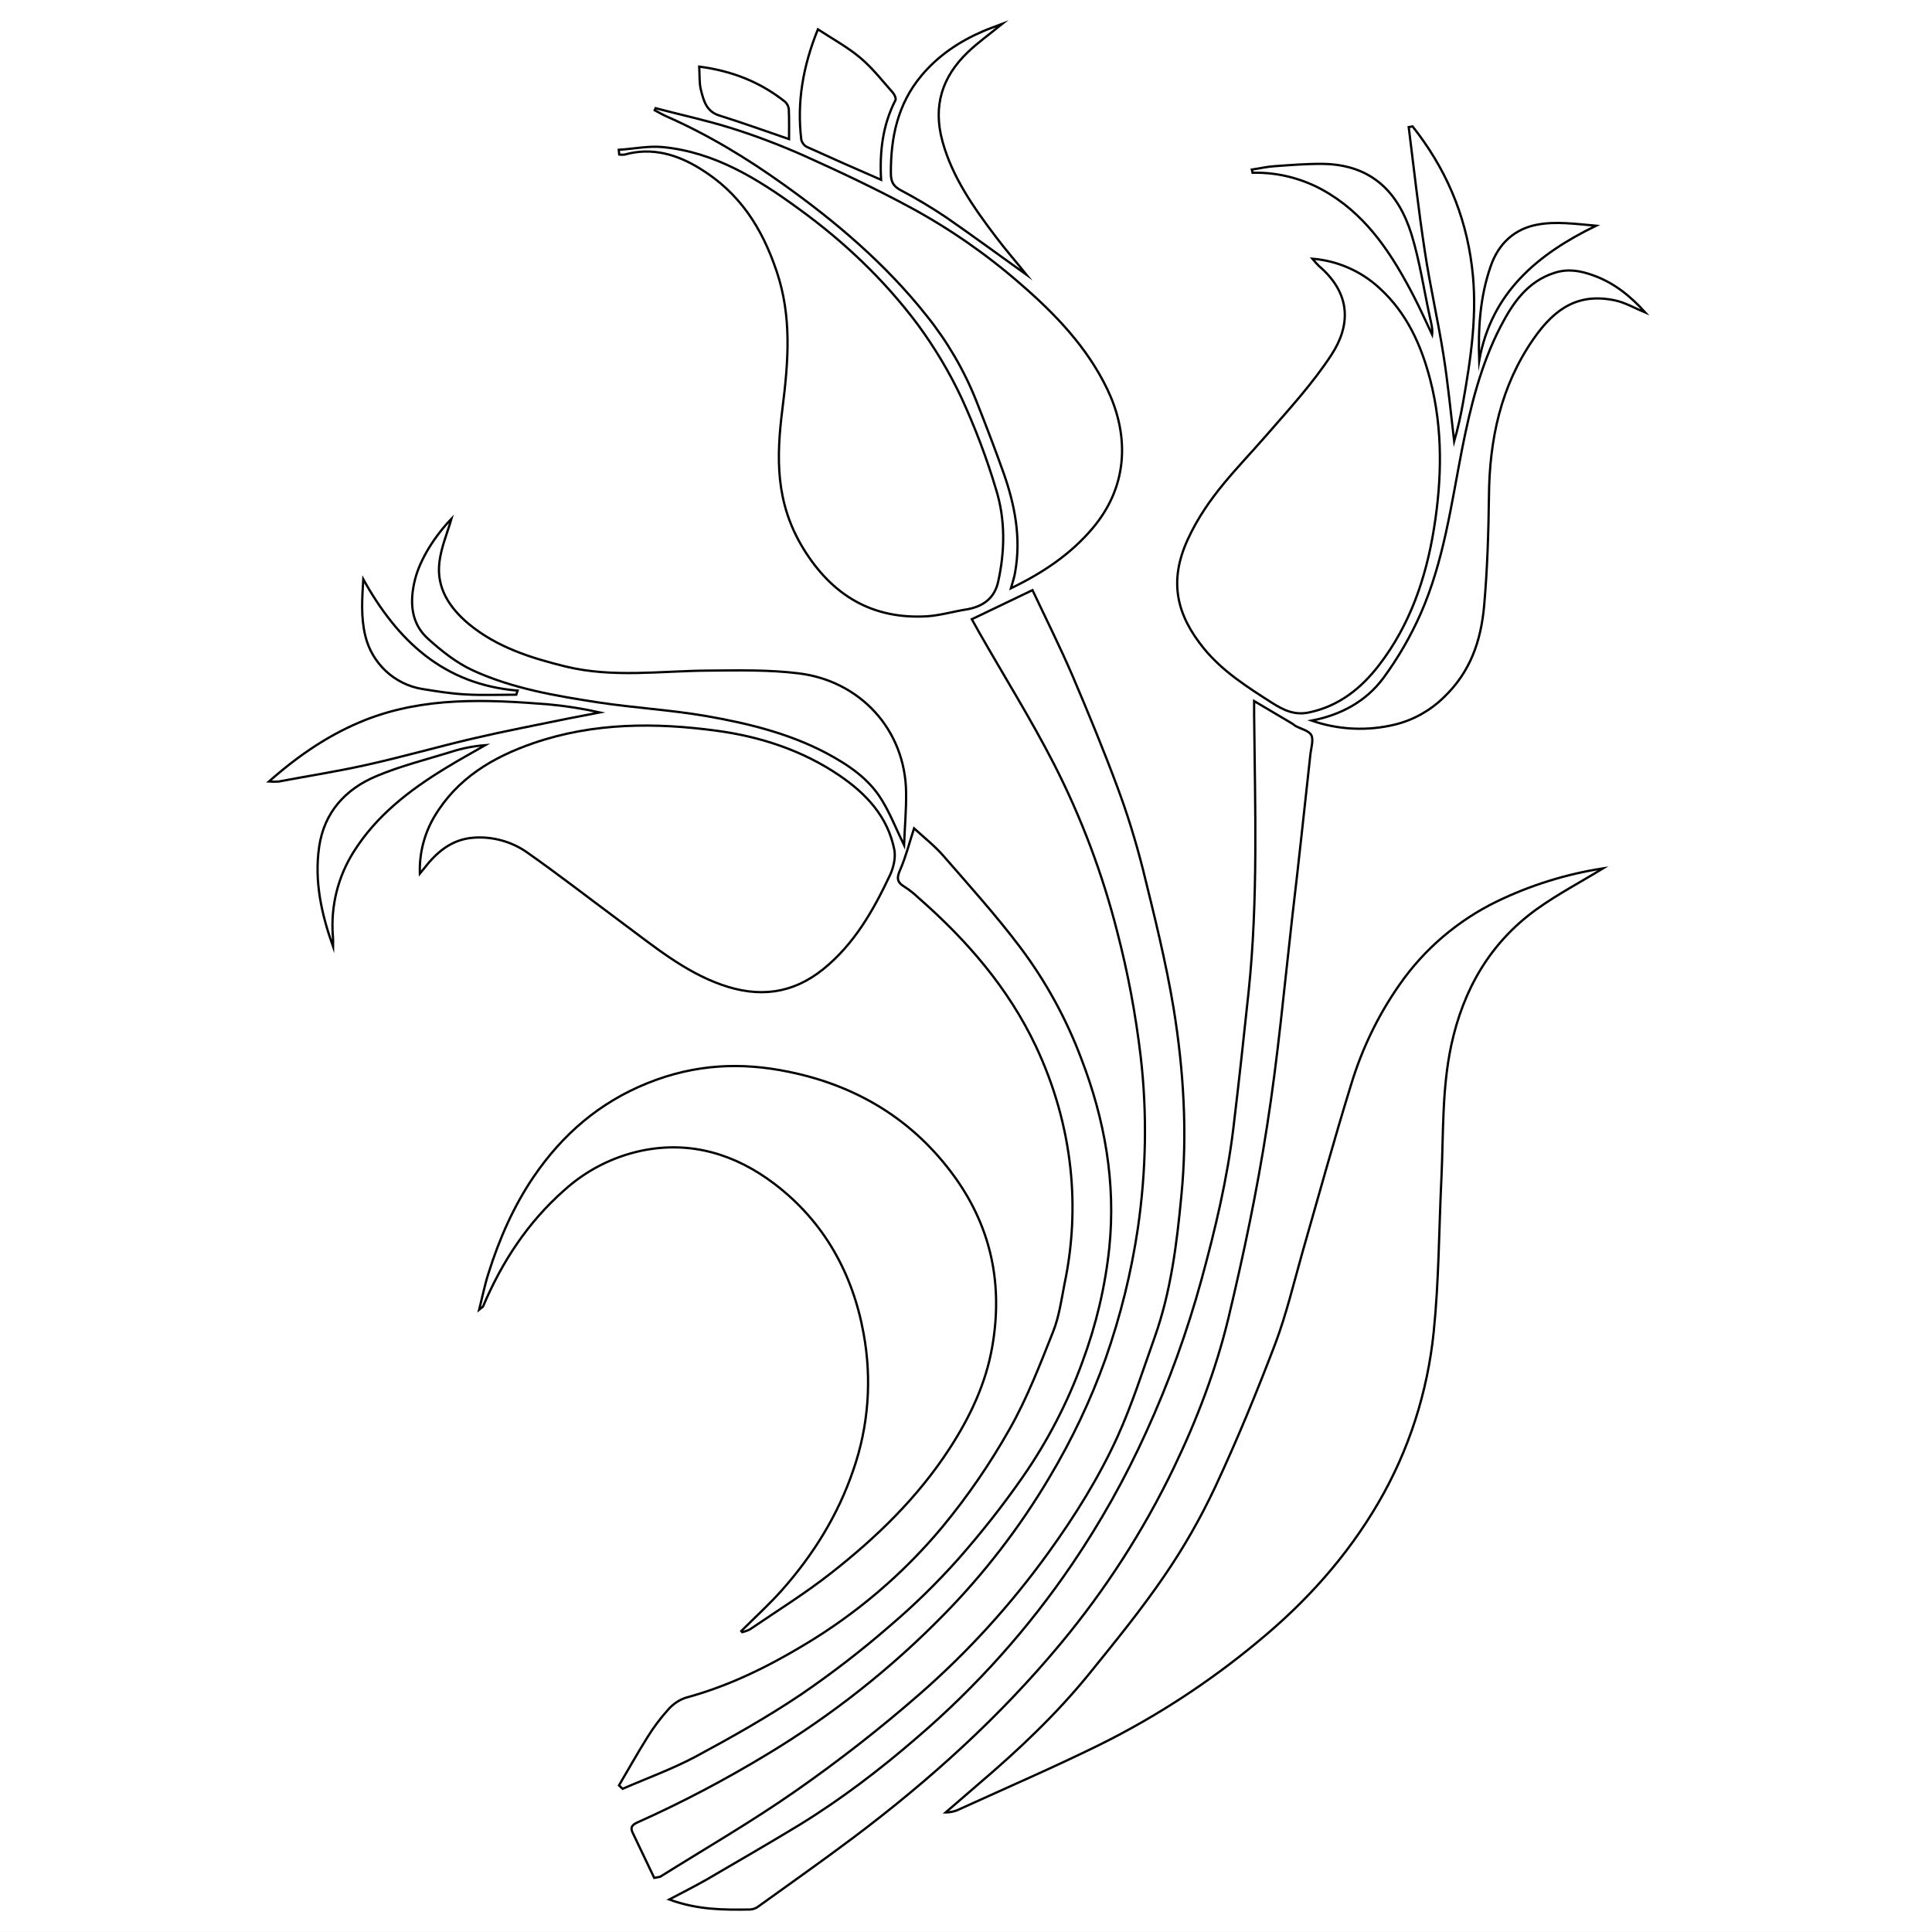
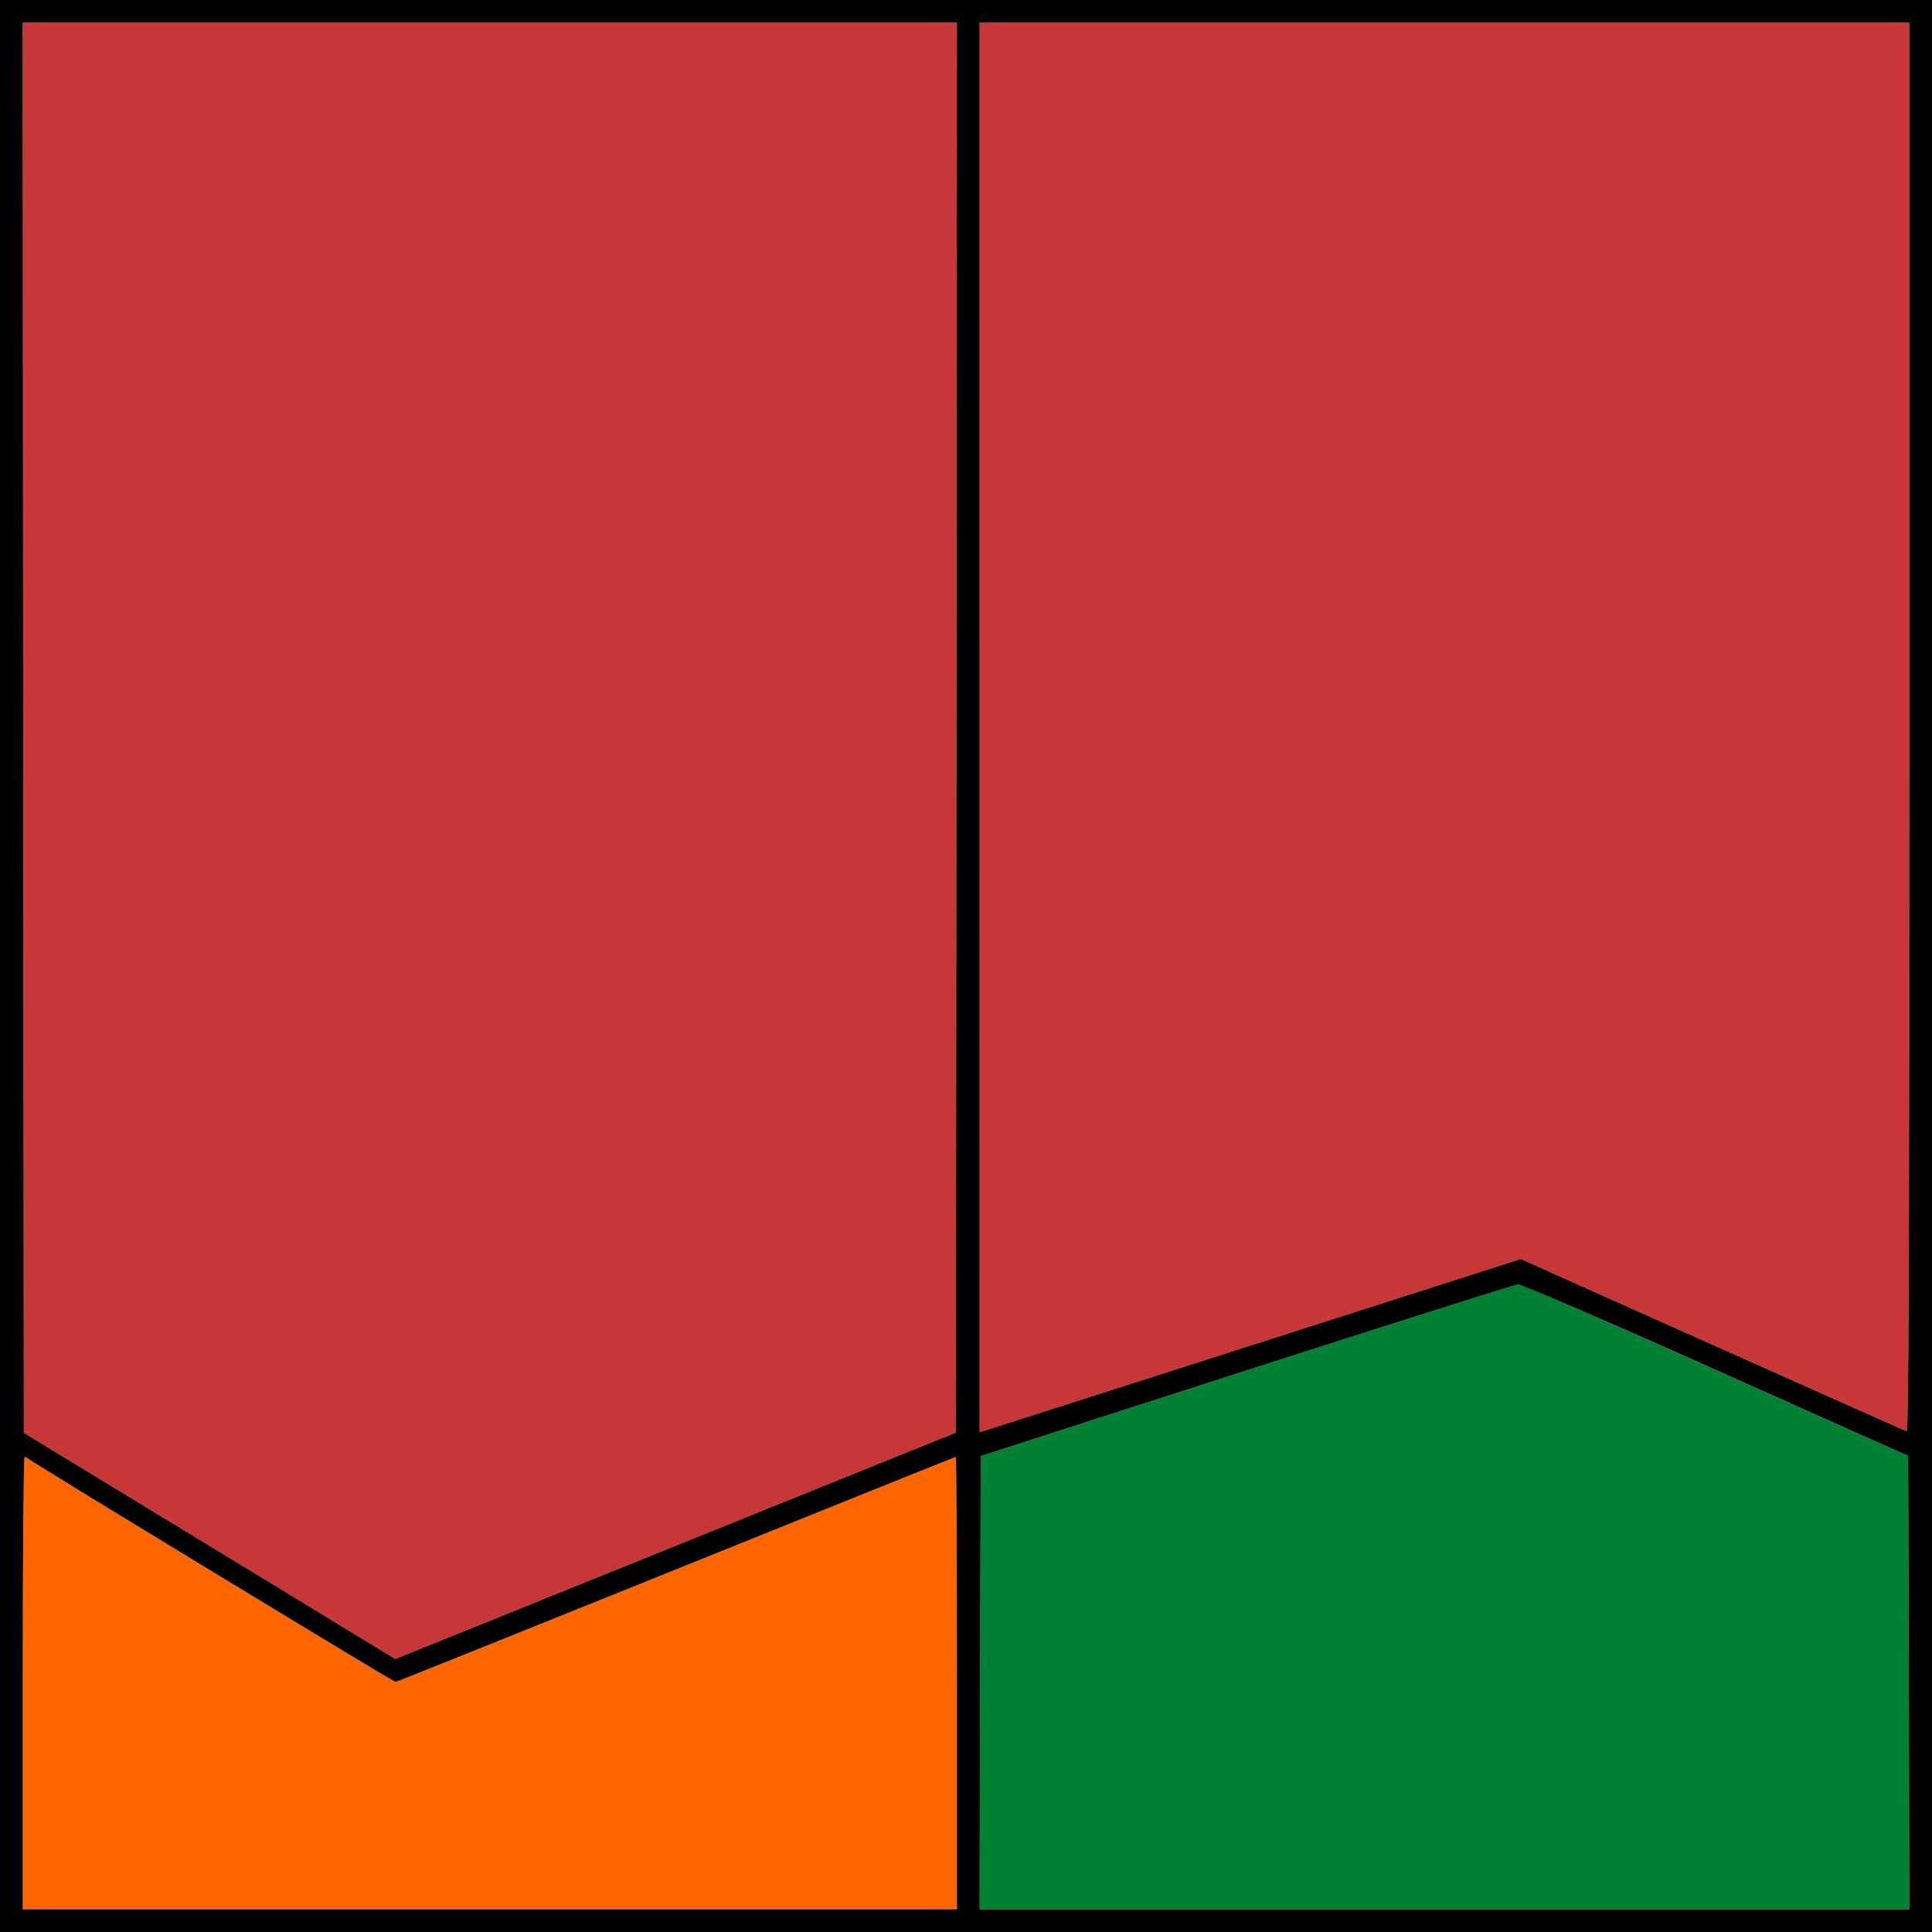
- <svg xmlns="http://www.w3.org/2000/svg" version="1.1" baseProfile="tiny" id="图层_1" x="0px" y="0px" width="849.9px" height="849.8px" viewBox="0 0 849.9 849.8" xml:space="preserve">
-   <g>
-     <path fill="#FFFFFF" d="M0,0h849.9v849.8H0V0z M705.2,382c-16.2,2.6-31.9,7.6-46.6,14.7c-17.3,8.4-32.2,21.1-43.1,36.9   c-9.3,13.3-16.4,28.1-21.1,43.6c-7.6,24.6-14.3,49.4-21.5,74.1c-3.9,13.4-7,27-11.9,40c-8.1,21.3-16.8,42.3-26.4,63   c-6.4,13.6-13.8,26.6-22.3,39c-10.3,15-21.9,29.2-33.3,43.4c-14.4,17.7-30.9,33.4-48.3,48.1L416,797.4c2.3,0,4.6-0.6,6.7-1.7   c20.4-9.3,41-18.2,61.1-28.1c24.8-12.3,48.1-27.5,69.4-45.2c21.3-17.5,39.4-37.6,53.2-61.3c13.4-23,21.6-48.6,24.3-75.1   c2.3-22.5,2.3-45.2,3.4-67.8c0.9-19.4,0.2-38.9,4.3-58.2c5.3-24.6,17-45,37.4-59.8C685.2,393.4,695.4,388,705.2,382z M326.1,717.5   l0.4,0.7c1.2-0.3,2.4-0.7,3.5-1.3c11.9-8.2,24.3-15.8,35.6-24.7c19.9-15.7,38.1-33.2,52-54.6c9-13.8,16.1-28.7,18.9-45   c4.7-27-0.1-52-16.4-74.5C402,492.6,377,477.6,347,471.5c-20.9-4.3-41.9-3.2-62.2,5s-37.4,22.6-50,41.1   c-8.9,13.1-15.2,27.4-19.9,42.5c-1.5,4.9-2.6,10-4.1,16c1.2-1,1.6-1.1,1.7-1.4c8.2-19.6,19.6-36.9,35.7-51.1   c9.6-8.7,21.3-14.7,34-17.4c21.7-4.5,41.4,1.6,58.5,14.6c21.7,16.5,34.4,39.2,39.2,65.8c3.7,20.1,2.2,40.7-4.5,60   c-6.8,20-17.6,37.3-31.4,52.9C338.4,705.9,332.1,711.5,326.1,717.5z M184.7,384.3l1.8-2.4c5.6-7.2,12.1-13,21.9-13.6   c8.3-0.6,16.7,1.7,23.5,6.5c14.2,9.9,27.8,20.5,41.6,30.8s27.1,21.5,43.9,27.4s31.3,4.1,44.8-6.9s22-25.8,29.3-41.3   c1.6-3.4,2.6-7.7,1.9-11.3c-2.9-14.5-12.3-24.6-24.2-32.6c-16.2-11-34.6-17-53.6-19.6c-27.2-3.7-54.4-3.8-80.9,5.4   c-18,6.2-33.6,15.5-43.6,32.3C186.6,366.6,184.4,375.4,184.7,384.3z M577.3,113.8c0.9,1.1,1.8,2.1,2.8,3.1   c14.6,12.4,13.7,26.7,5.5,39.1s-18.7,24.1-28.7,35.5c-12.6,14.4-26.2,27.7-34.4,45.5s-4.9,33.6,7.1,48.3   c8.2,10.1,19.1,17,29.9,23.8c4.9,3.1,9.8,5.6,16.3,4.2c13.3-2.8,23.1-10.7,30.9-21c13.5-17.6,20.5-38.2,24-59.8s4-43.7-1.6-65.4   c-4-15.5-10.4-29.6-22.4-40.5C598.6,119.2,588.3,114.7,577.3,113.8z M287.8,826.1l1.6-0.4l1-0.2c20-12.5,40.4-24.3,59.7-37.8   c18.9-13.2,37.1-27.4,54.5-42.6c21.2-18.5,40.2-39.4,56.7-62.3c11.6-16.1,22.1-32.9,30.3-50.9c6.4-14.1,11.1-29,16.3-43.6   c7.2-20.2,9.8-41.4,11.8-62.5c2.6-27.5,1-55-3.4-82.2c-3.4-20.6-8.5-40.9-13.5-61.2c-3.1-12.2-6.8-24.3-11.2-36.1   c-6.2-16.7-12.9-33.2-20-49.6c-5.5-12.7-11.7-25.1-17.4-37.2l-26.7,12.8l3.3,5.9c11,19.3,22.8,38.2,32.9,57.9   c12,23.5,21.3,48.3,27.8,73.9c4.7,18,8.1,36.3,10.3,54.8c2.9,25,2.4,50.3-1.2,75.2c-2.9,19.7-7.7,39-14.3,57.8   c-6.5,18.2-14.8,35.6-24.7,52.2c-13,21.9-28.6,42.2-46.5,60.4C392,734,366,754.5,337.7,771.6c-18.5,11.2-37.6,21.3-57.3,30.1   c-2.4,1-3.2,2.1-2.1,4.5L287.8,826.1z M272.2,65.9V68c0.8,0.1,1.6,0.1,2.4,0c12.1-3.4,23.2,0,33.2,6.2   c17.1,10.5,27.5,26.7,33.7,45.3s5.1,40.1,2.5,60.3s-2.6,42.5,9.3,61.7s30.3,31.1,54.5,29.6c5.7-0.4,11.4-2.1,17.1-3   c7.3-1.1,12.4-4.8,14-12.2c3-13.5,3.2-27.3-0.9-40.5c-4.1-13.8-9.2-27.2-15.2-40.3c-5.4-11.5-11.9-22.3-19.4-32.5   c-14.7-19.6-32.4-36.4-52.3-50.8C333,78.7,314.2,67,291.3,64.7C285.2,64.1,278.7,65.4,272.2,65.9z M294.4,835.6   c12.4,4.7,24.1,4.6,35.7,4.3c1.3-0.1,2.6-0.6,3.6-1.4c14-10,28-19.9,41.8-30.3c33.4-25.2,64.3-53.1,91.2-85.4   c19.6-23.6,36.3-49.5,49.6-77.1c10.2-21.2,18.6-43.2,24.1-66c6.7-27.9,12.6-56.1,17-84.5c4.8-30.5,7.6-61.4,11.1-92.1   c2.7-23.6,5.3-47.3,7.9-70.9c0.3-3,1.6-6.5,0.5-8.8s-4.6-2.8-7.1-4.2l-1.2-0.9l-16.9-10c0,2.7,0,4.5,0,6.3   c0.4,40.5,1.8,80.9-2.4,121.3c-2.1,20-4.3,40-6.7,60c-2.7,22.6-8.1,44.7-14,66.7c-6.3,23-14.4,45.4-24.3,67.1   c-9.2,20.3-20.1,39.8-32.6,58.2c-19.2,28.3-42.1,53.9-68.1,76.2c-16.3,14.1-33.4,27.3-51.8,38.5c-13.5,8.3-27.2,16.2-40.9,24.1   C305.8,829.7,300.5,832.4,294.4,835.6z M288.4,47.6l-0.3,0.9c1.7,0.9,3.4,1.9,5.2,2.7c18.4,8.1,35.4,18.5,51.7,30.1   c23.1,16.5,44.7,34.9,62.5,57.3c9.2,11.4,16.7,24.2,22.1,37.8c4.2,10.6,8.3,21.3,12.1,32c4.9,13.9,7.6,28.2,5,43.1   c-0.4,2.1-1.1,4.1-1.9,7.3c14.5-7,26.5-15.2,36.1-26.6c16.7-19.9,15.4-42,6.3-61s-22.9-33.2-38.3-46.4   c-14.9-13-31.3-24.4-48.7-33.8c-15.3-8.2-30.9-15.6-46.7-22.7c-10.4-4.6-21.1-8.7-32-12.1C310.6,52.9,299.4,50.5,288.4,47.6   L288.4,47.6z M272.3,785.4l1.6,1.5c10.7-4.7,21.9-8.7,32.2-14.2c15.8-8.5,31.5-17.3,46.3-27.3c13.6-9.3,26.7-19.4,39.1-30.2   c10.6-9,20.6-18.8,29.9-29.2c10.2-11.6,19.8-23.7,28.6-36.4c10.9-15.6,19.7-32.6,26.2-50.5c6-16.2,10-33,11.8-50.2   c2.9-28.7-2-56.2-12.3-83c-6.6-17.6-15.7-34.2-27-49.2c-10.5-13.9-22.2-26.8-33.6-40c-3.8-4.4-8.4-8-13-12.2   c-2.1,6.5-3.6,12.4-6,18c-1.5,3.5-1.8,5.7,1.8,7.7c2.2,1.4,4.3,3.1,6.2,4.9c21.2,18.6,39.4,39.5,51.6,65.3   c8.1,16.9,13.2,35.1,15.3,53.7c1.8,16.9,0.9,34-2.6,50.6c-1.5,7.2-2.5,14.6-5.1,21.3c-5.8,14.5-11.4,29.4-19.2,42.9   c-8.6,15.2-18.5,29.6-29.6,43c-17.2,20.6-37.8,38.1-60.8,51.8c-16.3,9.8-33.3,18-51.8,23.1c-3.1,1-5.8,2.9-7.9,5.3   c-3.4,3.8-6.5,7.9-9.2,12.3C280.4,771.3,276.4,778.4,272.3,785.4L272.3,785.4z M198.6,228.2c-7,7.4-13.3,16.3-16,27   s-2,18.9,5.9,25.9c6,5.3,12.5,10.5,19.6,13.8c17.4,8,36.4,11.2,55.2,14.1c15.8,2.4,31.8,3.2,47.5,6c18.3,3.2,36.4,7.6,53,16.4   c9.5,5,18.4,11.1,24.2,20.5c3.7,6,6.3,12.7,9.8,19.9c0.3-8,1-15.6,0.9-23.1c-0.4-27.9-20.5-49.3-47.4-52.5   c-13-1.6-26.2-1.2-39.3-1.2c-21.1,0.2-42.1,3.3-63.1-1.8c-15.4-3.7-30.3-8.4-42.7-18.8c-8.3-7-14.3-15.7-12.8-27.1   C194,240.7,196.8,234.4,198.6,228.2z M723.8,137.5c-6.3-7.1-13.6-13.1-22.9-16.4c-5.6-2-11-3-16.9-1.1c-12,3.9-18.4,13.3-23.7,23.5   c-8.8,16.9-13.3,35.4-17,53.9c-4.9,24.6-8.1,49.6-18.3,72.7c-4.4,9.9-9.9,19.4-16.3,28.1c-7.7,10.3-18.8,16.3-31.7,18.8   c11.8,4.1,24.6,4.8,36.8,1.8c8.1-2,15.5-6.2,21.4-12c11.4-11.1,16.4-25.2,17.7-40.4s1.9-31.9,2.1-47.9c0.3-25,5.3-48.6,19.6-69.3   c9.4-13.6,20-20.4,36.1-16.9C715.2,133.2,719.4,135.7,723.8,137.5z M118.3,343.8c1.4,0.1,2.9,0.1,4.3,0c12.7-2.3,25.5-4.3,38.1-7.2   c15.8-3.6,31.4-8.1,47.3-11.7c14.1-3.3,28.2-6,42.4-8.9l13.5-2.6c-7.6-1.7-15.4-2.9-23.2-3.6c-26.9-2.2-53.8-3.3-79.7,6.8   C145.5,322.7,131.9,331.8,118.3,343.8z M387.6,79.1c-0.7-12.3,0.7-24,6.2-35c0.4-0.7-0.4-2.5-1.1-3.3c-4.7-5.3-9.1-11-14.5-15.5   s-11.9-8-18.5-12.4c-6.6,16.3-9.3,32.1-7.3,48.6c0.4,1.4,1.3,2.6,2.6,3.2C365.7,69.5,376.3,74.1,387.6,79.1z M621.4,55.6l-1.8,0.3   c2.3,18.2,4.4,36.5,7.1,54.7c2.3,15.2,5.8,30.3,8.2,45.6c2,12.6,3.1,25.3,4.7,38c1.6-5.6,2.9-11.3,3.9-17.1   c3.5-19.8,6.5-39.5,3.9-59.9C644.6,93.9,635.7,73.7,621.4,55.6L621.4,55.6z M451.6,120.9c-4.8-6-9.4-11.2-13.6-16.8   c-9.8-12.9-19.2-25.8-23.5-42s-0.1-28.3,11.1-39.2c4.4-4.2,9.5-7.8,15.2-12.5c-3.6,1.4-6.1,2.2-8.6,3.3   c-10.4,4.5-19.6,10.7-26.9,19.4c-10.5,12.5-13.5,27.3-13.5,43.1c0,3.6,1.2,5.6,4.4,7.4c6.8,3.6,13.5,7.6,19.9,11.9   C427.9,103.6,439.3,112.1,451.6,120.9z M146.5,416.4c0-1.7,0.1-3.4,0-5.1c-0.9-12.9,2.3-25.7,9.2-36.6c9.9-15.9,24.3-27,40.1-36.6   c5.9-3.6,11.9-6.9,17.8-10.3c-5.2,0.4-10.3,1.4-15.2,3c-11,3.4-22.4,6.2-32.9,10.7c-13.5,5.7-22.7,15.9-25,31   S141.4,402.1,146.5,416.4z M550.7,74.6l0.2,1.4c12-0.3,23.8,3,34,9.4c17.2,10.8,27.6,27.3,36.8,44.7c2.9,5.6,5.5,11.4,8.2,17.1   c0.3-2.7-0.4-5-0.9-7.3c-2.7-12.3-4.5-24.9-8.2-36.9c-5.7-18.2-17.3-30.5-38.7-30.9c-7.1-0.1-14.3,0.5-21.4,1   C557.4,73.3,554.1,74.1,550.7,74.6z M159.8,254.8c-0.6,8.7-1.2,16.6,0.8,24.9c2.9,12.1,12.8,21.4,25.1,23.4c6.4,1,12.8,2,19.3,2.4   s14.7,0.1,22,0.1l0.6-1.8C195.1,301.1,174.8,281.8,159.8,254.8z M650.7,158.7c5.3-30,25.7-46.8,51.4-59.4c-9-0.8-17.6-2-25.7-0.5   c-10,1.8-17.1,8.2-20.7,18.5C651.1,130.6,650.2,144.3,650.7,158.7L650.7,158.7z M307.6,29.3c0.2,4,0,7.2,0.7,10.2   c1.2,4.7,2.3,9.6,8.1,11.4c10.2,3.2,20.3,6.8,30.7,10.4c0-4.5,0.1-8.8-0.1-13.1c-0.1-1.3-0.7-2.4-1.6-3.3   C334.6,36.2,322.2,31.2,307.6,29.3z" />
-     <path id="_x38_1B540M2Gra7OT4" fill="#FFFFFF" stroke="#000000" stroke-miterlimit="10" d="M705.2,382c-9.8,6-20.1,11.4-29.4,18.1   c-20.4,14.8-32.1,35.2-37.4,59.8c-4.1,19.3-3.4,38.7-4.3,58.2c-1.1,22.6-1.1,45.3-3.4,67.8c-2.7,26.5-10.9,52.1-24.3,75.1   c-13.8,23.7-31.9,43.8-53.2,61.3c-21.3,17.7-44.6,32.9-69.4,45.2c-20.1,9.9-40.7,18.8-61.1,28.1c-2.1,1.1-4.4,1.7-6.7,1.7   l14.7-12.7c17.4-14.8,33.9-30.4,48.3-48.1c11.5-14.2,23-28.3,33.3-43.4c8.5-12.4,15.9-25.4,22.3-39c9.6-20.6,18.3-41.7,26.4-63   c4.9-13,8.1-26.6,11.9-40c7.1-24.7,13.9-49.5,21.5-74.1c4.7-15.5,11.8-30.3,21.1-43.6c10.9-15.8,25.8-28.5,43.1-36.9   C673.3,389.4,689,384.5,705.2,382z" />
-     <path id="_x38_1B540M2Gra1OT4" fill="#FFFFFF" stroke="#000000" stroke-miterlimit="10" d="M326.1,717.5c6-6,12.3-11.7,17.9-18   c13.8-15.6,24.6-32.9,31.4-52.9c6.7-19.3,8.2-39.9,4.5-60c-4.8-26.5-17.5-49.3-39.2-65.8c-17.1-13-36.8-19.1-58.5-14.6   c-12.7,2.7-24.4,8.7-34,17.4c-16,14.1-27.4,31.5-35.7,51.1c-0.1,0.3-0.5,0.4-1.7,1.4c1.5-6,2.5-11.1,4.1-16   c4.7-15,11-29.4,19.9-42.5c12.7-18.6,28.9-32.6,50-41.1s41.4-9.3,62.2-5c29.9,6.1,54.9,21.1,73.1,46.4   c16.2,22.6,21.1,47.6,16.4,74.5c-2.8,16.3-9.9,31.2-18.9,45c-13.9,21.4-32.1,39-52,54.6c-11.3,8.9-23.7,16.6-35.6,24.7   c-1.1,0.6-2.3,1-3.5,1.3L326.1,717.5z" />
-     <g id="FF3366M1Color5">
-       <path fill="#FFFFFF" stroke="#000000" stroke-miterlimit="10" d="M272.2,65.9c6.5-0.4,13-1.8,19.3-1.2    c22.9,2.2,41.7,13.9,59.8,27.1c19.9,14.4,37.6,31.2,52.3,50.8c7.5,10.2,14,21,19.4,32.5c6,13.1,11.1,26.5,15.2,40.3    c4.1,13.2,3.9,27,0.9,40.5c-1.6,7.3-6.7,11-14,12.2c-5.7,0.9-11.4,2.6-17.1,3c-24.3,1.5-42-9.3-54.5-29.6s-12-40.3-9.3-61.7    s4.1-40.6-2.5-60.3S325.1,84.7,308,74.2c-10-6.2-21.1-9.6-33.2-6.2c-0.8,0.1-1.6,0.1-2.4,0L272.2,65.9z" />
-       <path fill="#FFFFFF" stroke="#000000" stroke-miterlimit="10" d="M288.4,47.6c11,2.9,22.2,5.3,33.1,8.7s21.6,7.5,32,12.1    c15.8,7.1,31.5,14.5,46.7,22.7c17.4,9.4,33.7,20.7,48.6,33.7c15.4,13.3,29.4,27.9,38.3,46.4s10.3,41.2-6.3,61    c-9.6,11.4-21.6,19.6-36.1,26.6c0.9-3.1,1.6-5.2,1.9-7.3c2.6-14.8-0.1-29.1-5-43.1c-3.8-10.7-7.9-21.4-12.1-32    c-5.4-13.6-12.9-26.4-22.1-37.8c-17.8-22.4-39.4-40.8-62.5-57.3c-16.2-11.6-33.3-22-51.7-30.1c-1.8-0.8-3.5-1.8-5.2-2.7    L288.4,47.6z" />
-     </g>
-     <g id="_x30_09E41M2Gra4OT27">
-       <path fill="#FFFFFF" stroke="#000000" stroke-miterlimit="10" d="M287.8,826.1l-9.5-19.9c-1.1-2.3-0.3-3.4,2.1-4.5    c19.7-8.8,38.8-18.9,57.3-30.1c28.3-17.1,54.3-37.6,77.4-61.2c17.9-18.2,33.5-38.5,46.5-60.4c9.9-16.6,18.2-34,24.7-52.2    c6.6-18.8,11.4-38.1,14.3-57.8c3.6-24.9,4.1-50.2,1.2-75.2c-2.2-18.5-5.6-36.8-10.3-54.8c-6.5-25.6-15.8-50.3-27.8-73.8    c-10.1-19.7-21.9-38.6-32.9-57.9l-3.3-5.9l26.7-12.8c5.7,12.1,11.9,24.5,17.4,37.2c7,16.4,13.8,32.9,20,49.6    c4.4,11.8,8.1,23.9,11.2,36.1c5,20.3,10.1,40.6,13.5,61.2c4.4,27.2,6.1,54.7,3.4,82.2c-2,21.2-4.6,42.3-11.8,62.5    c-5.2,14.6-9.9,29.5-16.3,43.6c-8.2,18-18.7,34.8-30.3,50.9c-16.5,22.9-35.5,43.8-56.7,62.3c-17.4,15.2-35.6,29.4-54.5,42.6    c-19.3,13.5-39.7,25.3-59.7,37.8l-1,0.2L287.8,826.1z" />
-       <path fill="#FFFFFF" stroke="#000000" stroke-miterlimit="10" d="M294.4,835.6c6.1-3.2,11.4-5.9,16.5-8.8    c13.7-8,27.4-15.9,40.9-24.1c18.4-11.3,35.5-24.4,51.8-38.5c26-22.3,48.9-47.9,68.1-76.2c12.5-18.4,23.4-37.9,32.6-58.2    c9.9-21.7,18-44.1,24.3-67.1c6-22,11.3-44.1,14-66.7c2.4-20,4.6-40,6.7-60c4.2-40.4,2.8-80.8,2.4-121.3c0-1.8,0-3.6,0-6.3l16.9,10    l1.2,0.9c2.5,1.4,6.1,2.1,7.1,4.2s-0.2,5.8-0.5,8.8c-2.6,23.6-5.1,47.3-7.9,70.9c-3.5,30.7-6.3,61.6-11.1,92.1    c-4.4,28.4-10.3,56.5-17,84.5c-5.5,22.8-13.9,44.8-24.1,66c-13.3,27.6-30,53.5-49.6,77.1c-26.8,32.3-57.7,60.2-91.2,85.4    c-13.7,10.3-27.8,20.2-41.8,30.3c-1,0.8-2.3,1.3-3.6,1.4C318.5,840.2,306.9,840.2,294.4,835.6z" />
-       <path fill="#FFFFFF" stroke="#000000" stroke-miterlimit="10" d="M272.3,785.4c4.1-7,8.1-14.1,12.4-21c2.7-4.4,5.8-8.5,9.2-12.3    c2.1-2.4,4.8-4.3,7.9-5.3c18.5-5,35.5-13.3,51.8-23.1c23-13.7,43.6-31.2,60.8-51.8c11.1-13.4,21-27.8,29.6-43    c7.7-13.5,13.4-28.3,19.2-42.9c2.7-6.7,3.7-14.1,5.1-21.3c3.5-16.6,4.4-33.7,2.6-50.6c-2-18.7-7.2-36.8-15.2-53.8    c-12.2-25.8-30.4-46.7-51.6-65.3c-1.9-1.8-4-3.5-6.2-4.9c-3.6-2.1-3.4-4.2-1.8-7.7c2.4-5.6,3.9-11.5,6-18c4.6,4.2,9.2,7.8,13,12.2    c11.4,13.1,23.1,26.1,33.6,40c11.3,15,20.4,31.6,27,49.2c10.3,26.8,15.2,54.4,12.3,83c-1.8,17.2-5.8,34-11.8,50.2    c-6.5,17.9-15.3,34.9-26.2,50.6c-8.8,12.7-18.4,24.8-28.6,36.4c-9.3,10.4-19.3,20.2-29.9,29.2c-12.4,10.8-25.5,20.9-39.1,30.2    c-14.9,10-30.5,18.8-46.3,27.3c-10.3,5.5-21.4,9.5-32.2,14.2L272.3,785.4z" />
-     </g>
-     <g id="_x38_D05DDM2Gra3Co8">
-       <path fill="#FFFFFF" stroke="#000000" stroke-miterlimit="10" d="M577.3,113.8c11,0.9,21.4,5.4,29.5,12.9    c12,10.9,18.4,25,22.4,40.5c5.6,21.7,5.1,43.7,1.6,65.4s-10.5,42.2-24,59.8c-7.8,10.2-17.6,18.2-30.9,21    c-6.5,1.4-11.4-1.1-16.3-4.2c-10.8-6.9-21.7-13.8-29.9-23.8c-12-14.7-15.8-29.5-7.1-48.3s21.9-31.1,34.4-45.5    c10-11.5,20.4-22.8,28.7-35.5s9-26.7-5.5-39.1C579.2,116,578.2,114.9,577.3,113.8z" />
-       <path fill="#FFFFFF" stroke="#000000" stroke-miterlimit="10" d="M723.8,137.5c-4.4-1.8-8.6-4.3-13.1-5.3    c-16.1-3.5-26.6,3.2-36.1,16.9c-14.4,20.7-19.4,44.3-19.6,69.3c-0.2,16-0.7,32-2.1,47.9s-6.2,29.4-17.7,40.4    c-5.9,5.8-13.3,10-21.4,12c-12.2,3-25,2.4-36.8-1.7c12.9-2.5,23.9-8.4,31.6-18.8c6.4-8.7,11.9-18.2,16.3-28.1    c10.2-23.1,13.5-48.1,18.3-72.7c3.7-18.5,8.2-37,17-53.9c5.3-10.2,11.7-19.7,23.7-23.5c5.9-1.9,11.3-0.9,16.9,1.1    C710.1,124.4,717.4,130.4,723.8,137.5z" />
-     </g>
-     <g id="FF99FFM2Gra1Co6">
-       <path fill="#FFFFFF" stroke="#000000" stroke-miterlimit="10" d="M621.4,55.6c14.3,18.1,23.2,38.3,26.1,61.6    c2.6,20.4-0.4,40.1-3.9,59.9c-1,5.8-2.3,11.5-3.9,17.1c-1.5-12.7-2.7-25.4-4.7-38c-2.4-15.2-5.9-30.3-8.2-45.6    c-2.8-18.2-4.8-36.4-7.1-54.7L621.4,55.6z" />
-       <path fill="#FFFFFF" stroke="#000000" stroke-miterlimit="10" d="M550.7,74.6c3.4-0.5,6.7-1.3,10.1-1.5c7.1-0.5,14.3-1.1,21.4-1    c21.4,0.4,33,12.7,38.7,30.9c3.7,12,5.5,24.6,8.2,36.9c0.5,2.3,1.2,4.7,0.9,7.3c-2.7-5.7-5.3-11.5-8.2-17.1    c-9.1-17.5-19.6-34-36.8-44.7c-10.2-6.4-22-9.7-34-9.4L550.7,74.6z" />
-     </g>
-     <g id="_x39_966FFM1Gra1Co11">
-       <path fill="#FFFFFF" stroke="#000000" stroke-miterlimit="10" d="M184.7,384.3c-0.3-8.8,1.9-17.5,6.4-25.1    c10-16.8,25.6-26.1,43.6-32.3c26.5-9.1,53.7-9.1,80.9-5.4c19,2.6,37.4,8.6,53.6,19.6c11.8,8,21.3,18.1,24.2,32.6    c0.7,3.5-0.3,7.9-1.9,11.3c-7.3,15.5-15.7,30.3-29.3,41.3s-28.4,12.7-44.8,6.9s-30-17.1-43.9-27.4S246,384.9,231.9,375    c-6.8-4.8-15.2-7.1-23.5-6.5c-9.8,0.7-16.3,6.4-21.9,13.6L184.7,384.3z" />
-       <path fill="#FFFFFF" stroke="#000000" stroke-miterlimit="10" d="M198.6,228.2c-1.8,6.2-4.5,12.5-5.3,19.1    c-1.4,11.4,4.5,20.1,12.8,27.1c12.4,10.3,27.3,15,42.7,18.8c21,5.1,42.1,1.9,63.1,1.8c13.1-0.1,26.4-0.4,39.3,1.2    c26.9,3.2,47.1,24.6,47.4,52.5c0.1,7.6-0.6,15.1-0.9,23.1c-3.5-7.2-6.1-13.9-9.8-19.9c-5.7-9.4-14.7-15.4-24.2-20.5    c-16.6-8.8-34.7-13.2-53-16.4c-15.7-2.7-31.7-3.6-47.5-6c-18.8-2.9-37.8-6.1-55.2-14.1c-7.2-3.3-13.7-8.5-19.6-13.8    c-7.8-6.9-8.2-16.5-5.9-25.9S191.5,235.6,198.6,228.2z" />
-       <path fill="#FFFFFF" stroke="#000000" stroke-miterlimit="10" d="M118.3,343.8c13.6-12,27.2-21.1,42.7-27.2    c25.9-10.1,52.8-8.9,79.7-6.8c7.8,0.7,15.6,1.9,23.2,3.6l-13.5,2.6c-14.1,2.9-28.3,5.6-42.4,8.9c-15.8,3.7-31.4,8.2-47.3,11.7    c-12.6,2.8-25.4,4.8-38.1,7.2C121.2,343.9,119.7,343.9,118.3,343.8z" />
-       <path fill="#FFFFFF" stroke="#000000" stroke-miterlimit="10" d="M146.5,416.4c-5.1-14.4-8.3-28.8-6.1-43.9s11.5-25.3,25-31    c10.6-4.5,21.9-7.3,32.9-10.7c4.9-1.6,10-2.6,15.2-3c-5.9,3.4-12,6.7-17.8,10.3c-15.7,9.6-30.2,20.8-40.1,36.6    c-6.9,10.9-10.1,23.7-9.2,36.6C146.6,413,146.5,414.7,146.5,416.4z" />
-       <path fill="#FFFFFF" stroke="#000000" stroke-miterlimit="10" d="M159.8,254.8c15,27,35.3,46.3,67.9,49l-0.6,1.8    c-7.3,0-14.7,0.3-22-0.1s-12.9-1.4-19.3-2.4c-12.3-2-22.2-11.3-25.1-23.4C158.7,271.4,159.3,263.5,159.8,254.8z" />
-     </g>
-     <path id="FF99FFM2Gra2Co6" fill="#FFFFFF" stroke="#000000" stroke-miterlimit="10" d="M650.7,158.7c-0.5-14.4,0.4-28.1,5-41.4   c3.5-10.3,10.7-16.7,20.7-18.5c8.1-1.5,16.7-0.3,25.7,0.5C676.4,111.8,656,128.7,650.7,158.7z" />
-     <g id="FFCC00M1Color2">
-       <path fill="#FFFFFF" stroke="#000000" stroke-miterlimit="10" d="M387.6,79.1c-11.3-4.9-21.9-9.6-32.5-14.4    c-1.3-0.6-2.2-1.8-2.6-3.2c-2-16.5,0.7-32.3,7.3-48.6c6.6,4.3,13,7.8,18.5,12.4s9.8,10.2,14.5,15.5c0.7,0.8,1.5,2.5,1.1,3.3    C388.3,55,386.9,66.7,387.6,79.1z" />
-       <path fill="#FFFFFF" stroke="#000000" stroke-miterlimit="10" d="M451.6,120.9c-12.3-8.8-23.7-17.2-35.4-25.3    c-6.4-4.3-13.1-8.3-19.9-11.9c-3.3-1.7-4.4-3.8-4.4-7.4c-0.1-15.8,3-30.6,13.5-43.1c7.3-8.7,16.5-14.9,26.9-19.4    c2.5-1.1,5-1.9,8.6-3.3c-5.8,4.7-10.8,8.3-15.2,12.5c-11.2,10.8-15.4,23.5-11.1,39.2s13.7,29.1,23.5,42    C442.2,109.7,446.8,114.9,451.6,120.9z" />
-       <path fill="#FFFFFF" stroke="#000000" stroke-miterlimit="10" d="M307.6,29.3c14.6,1.9,27,6.9,37.8,15.5c0.9,0.9,1.5,2,1.6,3.3    c0.2,4.3,0.1,8.6,0.1,13.1c-10.5-3.6-20.5-7.2-30.7-10.4c-5.8-1.8-6.9-6.7-8.1-11.4C307.6,36.5,307.8,33.3,307.6,29.3z" />
-     </g>
+ <svg xmlns="http://www.w3.org/2000/svg" version="1.1" baseProfile="tiny" id="svg2" x="0px" y="0px" viewBox="0 0 850 850" xml:space="preserve">
+   <g id="g6" transform="translate(0,850) scale(0.1,-0.1)">
+     <path id="path8" fill="#C83737" d="M102,5298l3-3102l215-131c118-72,486-296,817-497l602-367l1233,498l1233,498l3,3101l2,3102H2155   H100L102,5298z" />
+     <path id="path10" fill="#C83737" d="M4310,5299V2199l23,7c12,4,281,90,597,191s842,270,1168,374l593,190l312-140   c613-274,1372-613,1385-618c9-4,12,619,12,3096v3101H6355H4310V5299z" />
+     <path id="path12" fill="#008033" d="M5485,2471l-1170-377l-3-997l-2-997h2045h2045l-2,997l-3,998l-160,71   c-1249,558-1536,684-1556,683C6666,2848,6129,2678,5485,2471z" />
+     <path id="path14" fill="#FF6600" d="M100,1095V100h2055h2055v995c0,547-2,995-5,995s-557-223-1231-495c-675-272-1230-495-1234-495   c-9,0-1600,967-1614,981c-6,5-14,9-18,9S100,1642,100,1095z" />
+   </g>
+   <g transform="translate(0,850) scale(0.1,-0.1)">
+     <path d="M0,4250V0h4250h4250v4250v4250H4250H0V4250z M4208,5298l-3-3101l-1233-498l-1233-498l-602,367c-331,201-699,425-817,497   l-215,131l-3,3102l-2,3102h2055h2055L4208,5298z M8400,5299c0-2477-3-3100-12-3096c-13,5-772,344-1385,618l-312,140l-593-190   c-326-104-852-273-1168-374s-585-187-597-191l-23-7v3100v3101h2045h2045V5299z M7389,2544c377-169,758-338,846-378l160-71l3-998   l2-997H6355H4310l2,997l3,997l1170,377c644,207,1181,377,1194,378S7012,2712,7389,2544z M126,2081c14-14,1605-981,1614-981   c4,0,559,223,1234,495c674,272,1228,495,1231,495s5-448,5-995V100H2155H100v995c0,547,4,995,8,995S120,2086,126,2081z" />
  </g>
</svg>
